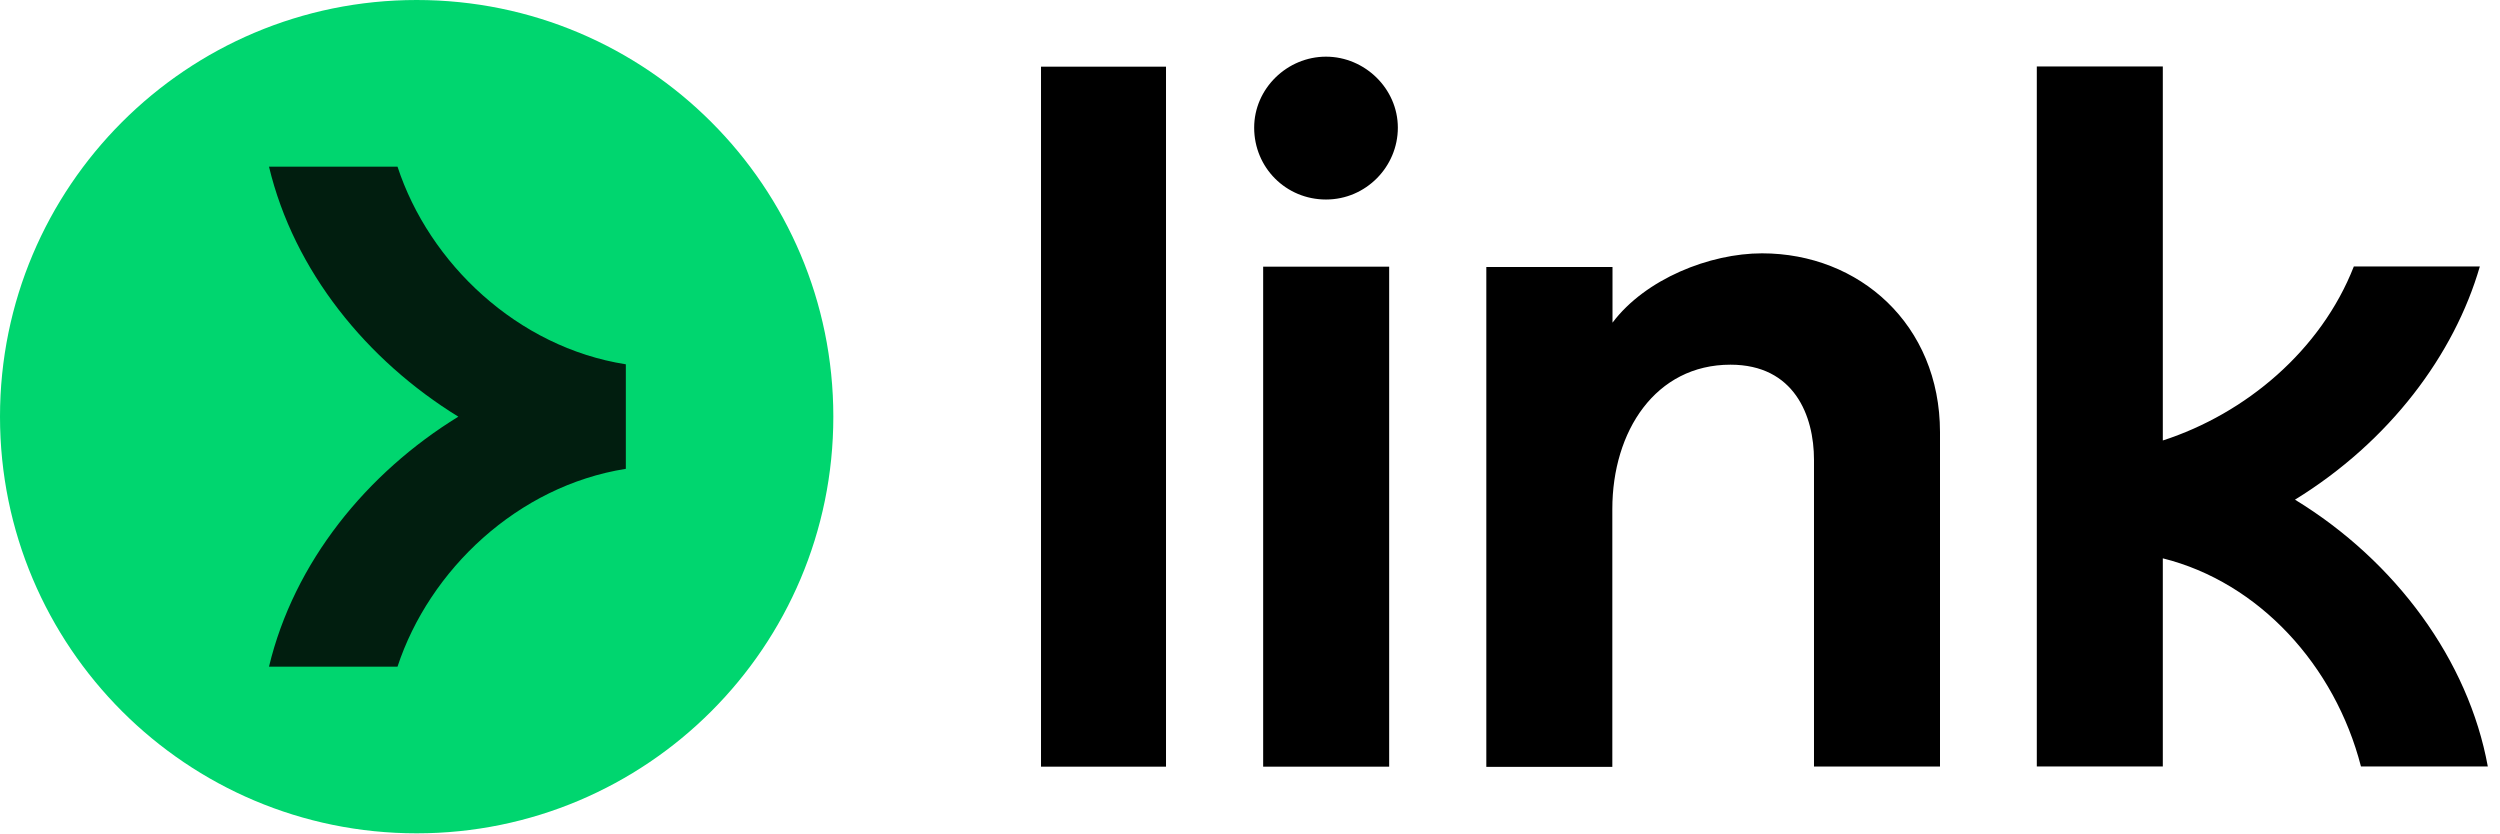
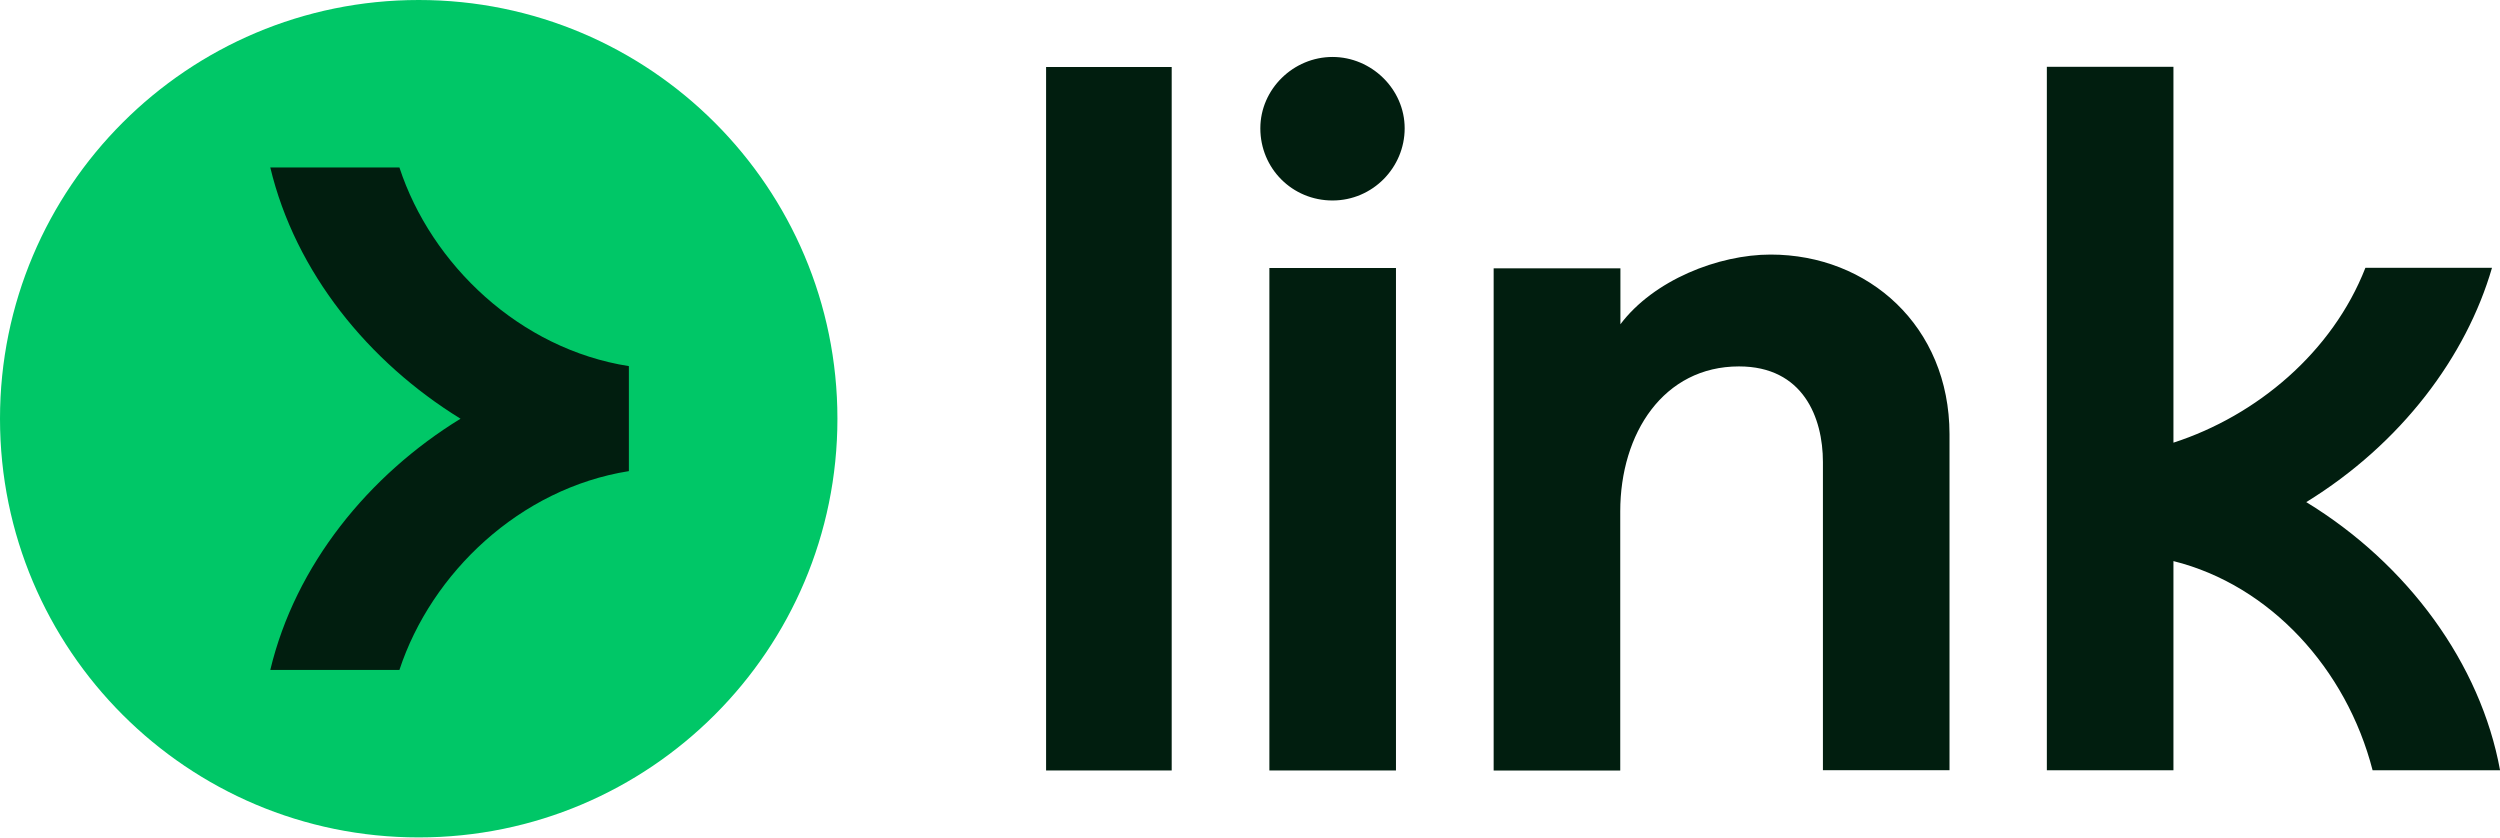
- <svg xmlns="http://www.w3.org/2000/svg" fill="none" viewBox="0 0 72 24">
-   <path d="M36.12 3.677c0-1.128.95-2.045 2.069-2.045 1.118 0 2.069.922 2.069 2.045 0 1.123-.917 2.069-2.069 2.069-1.152 0-2.069-.917-2.069-2.069ZM29.981 1.92h3.6V22.08h-3.6V1.92ZM40.008 7.68h-3.629V22.08h3.629V7.68ZM66.096 14.39c2.731-1.68 4.589-4.181 5.323-6.715h-3.629c-.946 2.419-3.115 4.238-5.501 5.011V1.915h-3.629V22.075h3.629V16.08c2.77.691 4.958 3.086 5.707 5.995h3.653c-.557-3.053-2.645-5.909-5.554-7.685ZM46.44 9.293c.95-1.262 2.803-1.997 4.306-1.997 2.803 0 5.122 2.05 5.126 5.146v9.634h-3.629v-8.832c0-1.272-.566-2.741-2.405-2.741-2.16 0-3.403 1.915-3.403 4.157v7.426h-3.629V7.69H46.44v1.603Z" fill="currentColor" />
-   <path d="M12 24c6.627 0 12-5.373 12-12 0-6.627-5.373-12-12-12C5.373 0 0 5.373 0 12c0 6.627 5.373 12 12 12Z" fill="#00D66F" />
-   <path d="M11.448 4.8H7.747c.72 3.01 2.822 5.582 5.453 7.2-2.635 1.618-4.733 4.19-5.453 7.2h3.701c.917-2.784 3.456-5.203 6.576-5.698v-3.01c-3.125-.49-5.664-2.909-6.576-5.693Z" fill="#011e0f" />
+ <svg xmlns="http://www.w3.org/2000/svg" id="Layer_2" data-name="Layer 2" viewBox="0 0 434.07 145.4">
+   <defs>
+     <style>
+       .cls-1 {
+         fill: #00c767;
+       }
+ 
+       .cls-1, .cls-2 {
+         stroke-width: 0px;
+       }
+ 
+       .cls-2 {
+         fill: #011e0f;
+       }
+     </style>
+   </defs>
+   <g id="Layer_1-2" data-name="Layer 1">
+     <path class="cls-2" d="M218.83,22.28c0-6.83,5.76-12.39,12.53-12.39s12.53,5.58,12.53,12.39-5.55,12.53-12.53,12.53-12.53-5.55-12.53-12.53ZM181.63,11.63h21.81v122.14h-21.81s0-122.14,0-122.14ZM242.38,46.53h-21.98v87.24h21.98V46.53ZM400.43,87.18c16.55-10.18,27.8-25.33,32.25-40.68h-21.98c-5.73,14.66-18.87,25.68-33.33,30.36V11.6h-21.98v122.14h21.98v-36.32c16.78,4.19,30.04,18.7,34.58,36.32h22.13c-3.37-18.49-16.02-35.8-33.65-46.56ZM281.35,56.3c5.76-7.65,16.98-12.1,26.08-12.1,16.98,0,31.03,12.42,31.06,31.17v58.36h-21.98v-53.51c0-7.71-3.43-16.6-14.57-16.6-13.09,0-20.62,11.6-20.62,25.18v44.99h-21.98V46.59h22.01v9.71Z" />
+     <circle class="cls-1" cx="72.7" cy="72.7" r="72.7" />
+     <path class="cls-2" d="M69.35,29.08h-22.42c4.36,18.23,17.1,33.82,33.03,43.62-15.96,9.8-28.67,25.39-33.03,43.62h22.42c5.55-16.87,20.94-31.52,39.84-34.52v-18.23c-18.93-2.97-34.31-17.62-39.84-34.49Z" />
+   </g>
</svg>
